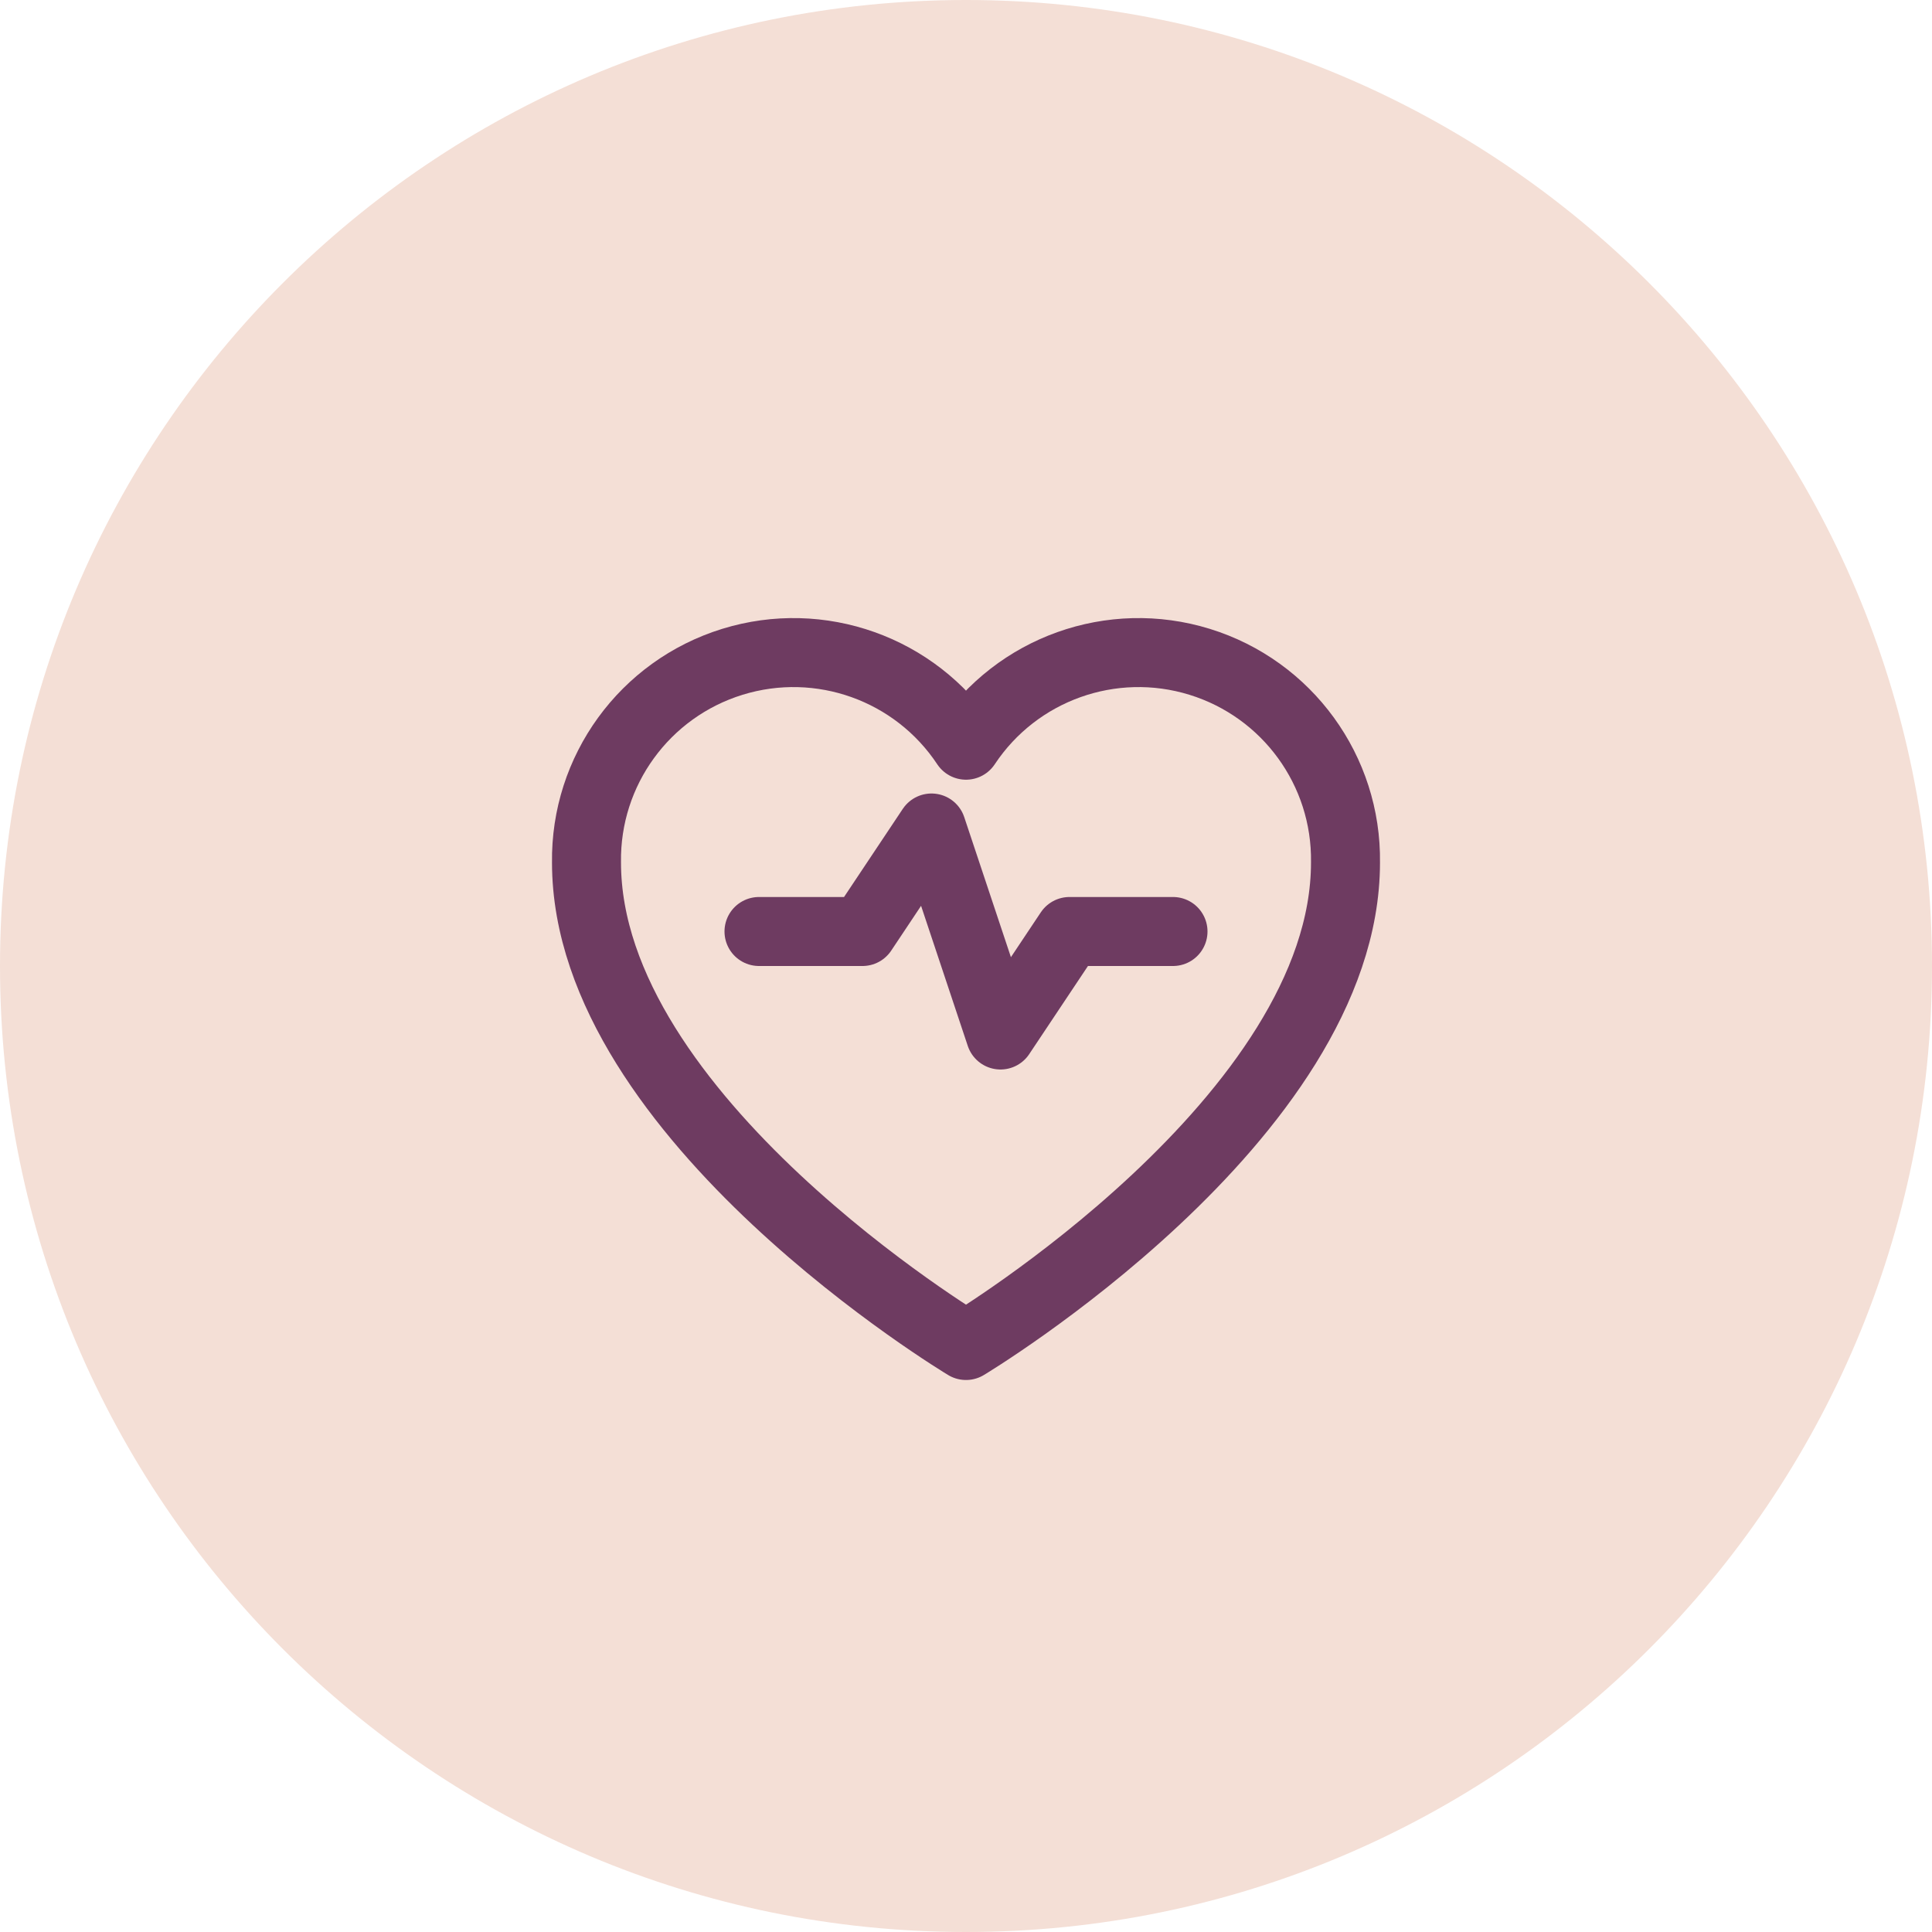
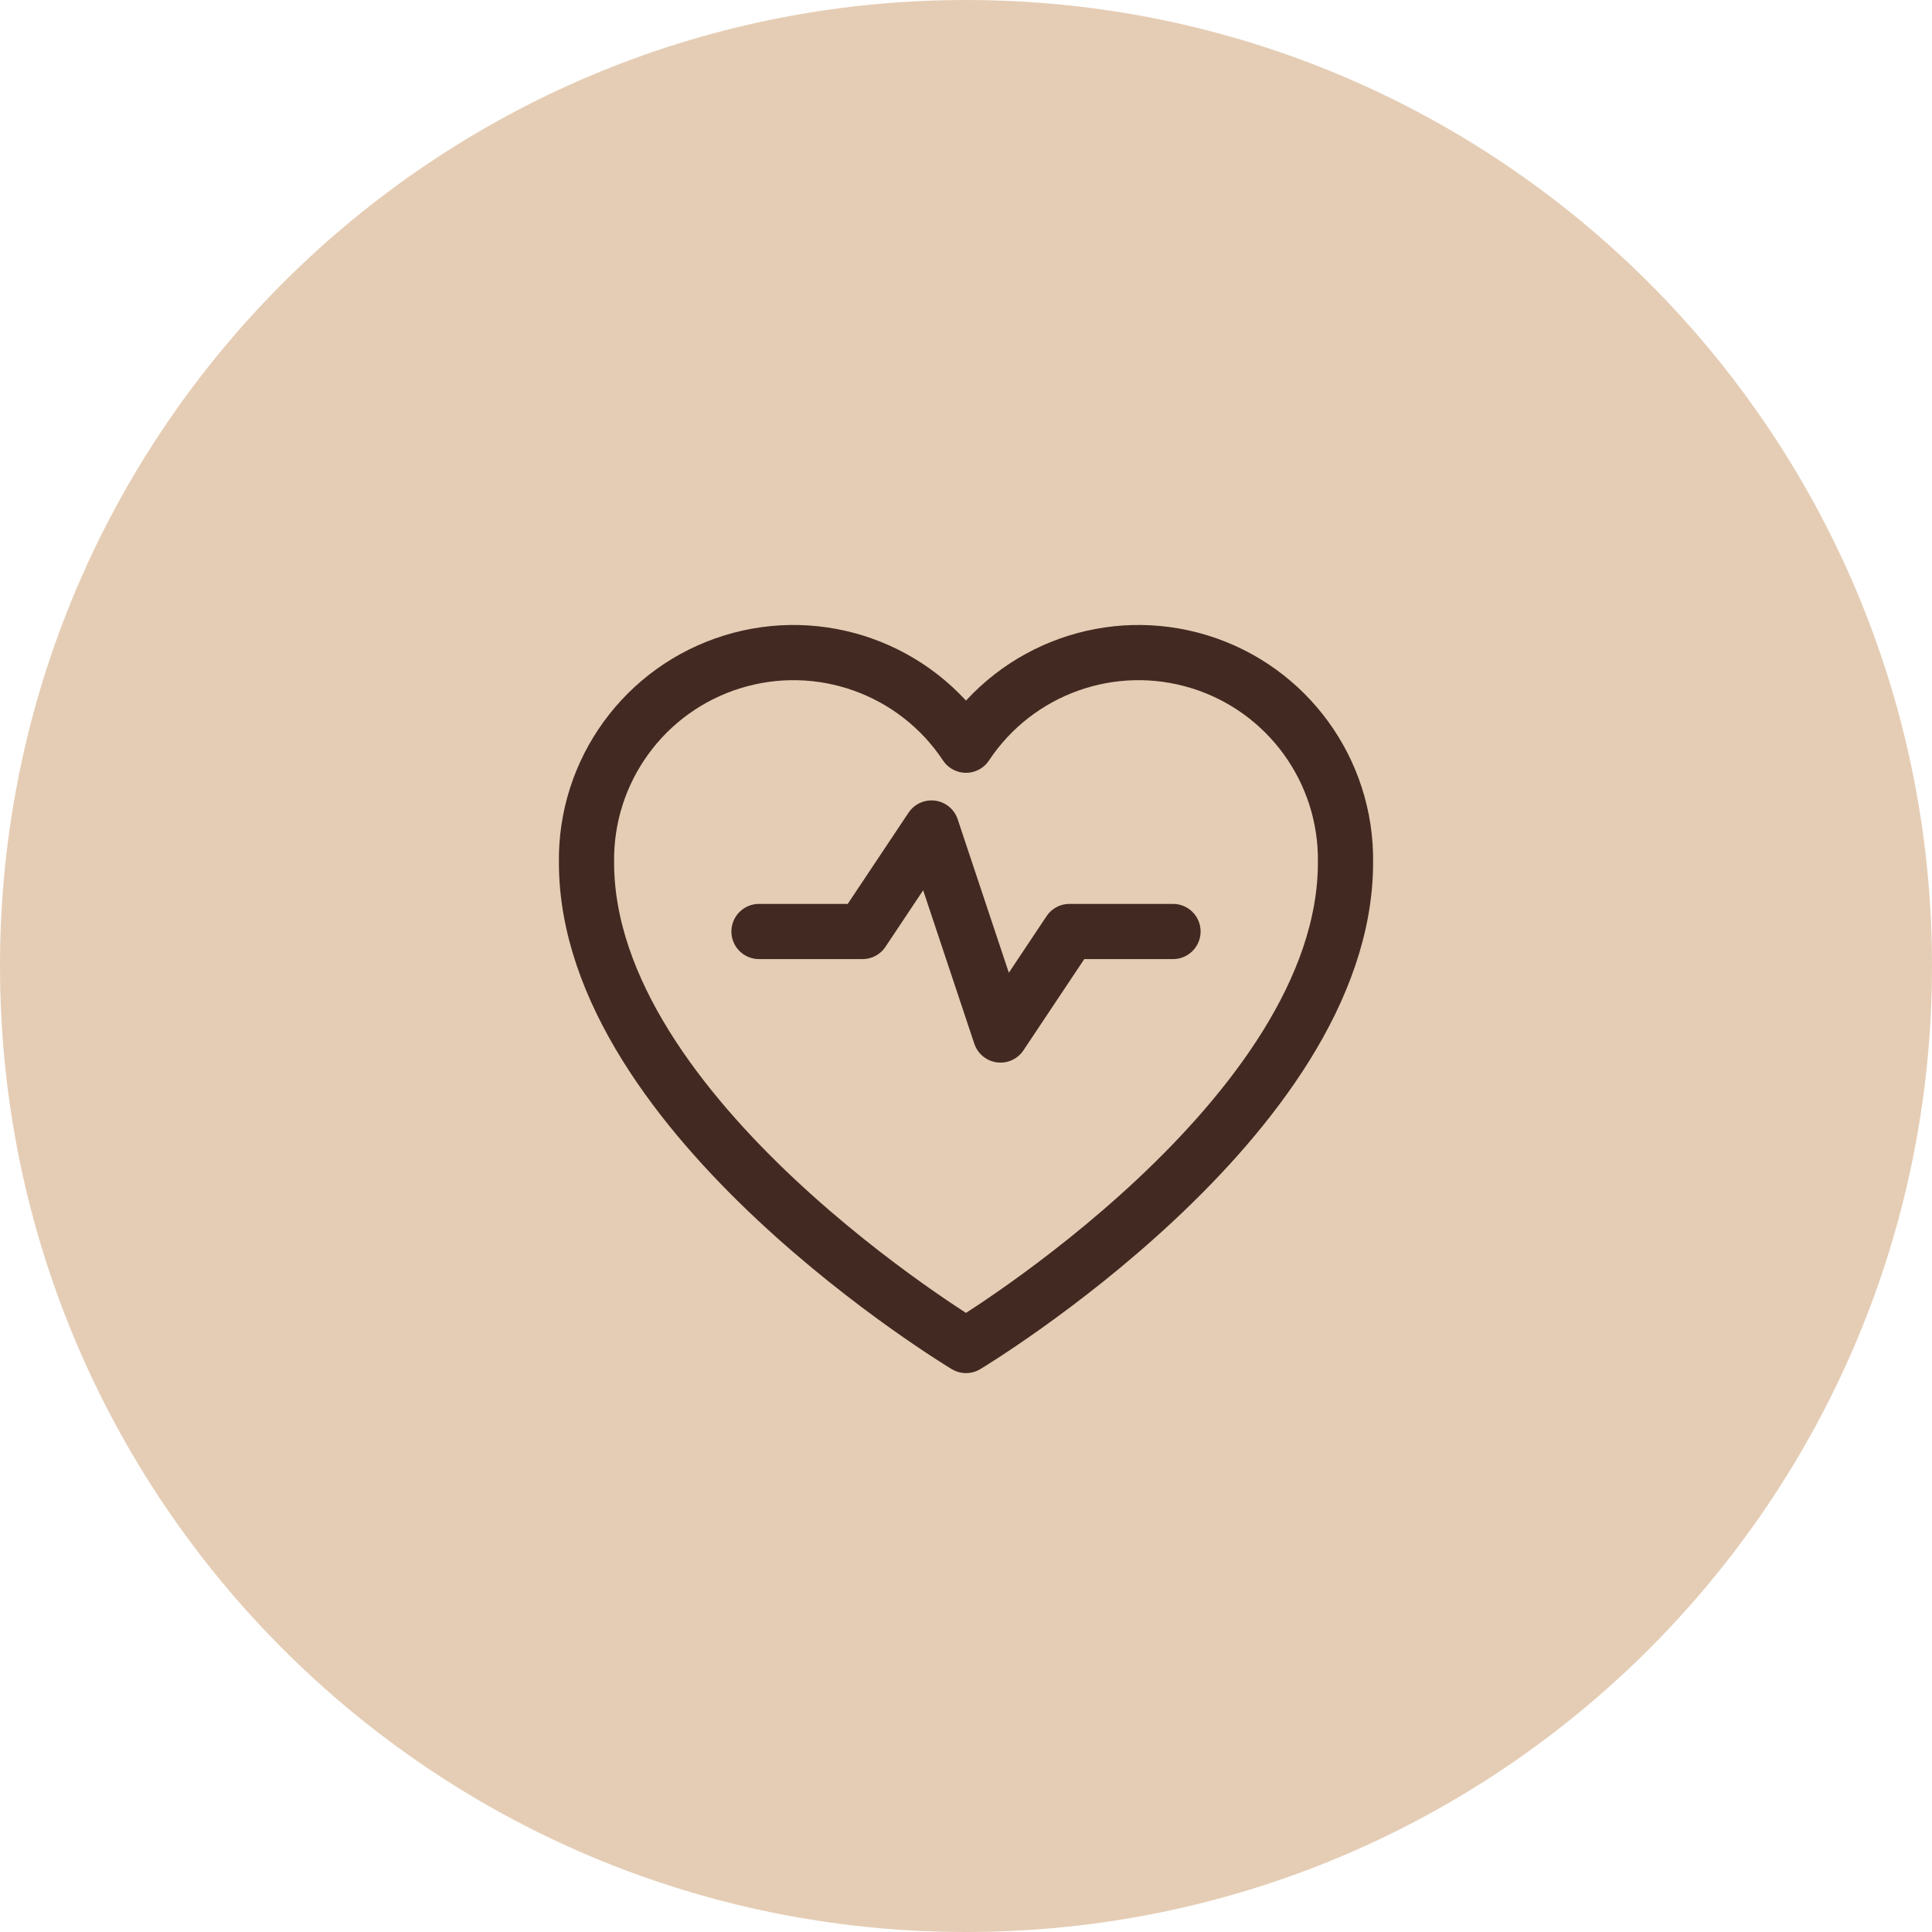
<svg xmlns="http://www.w3.org/2000/svg" width="56" height="56" viewBox="0 0 56 56" aria-hidden="true">
-   <circle cx="28" cy="28" r="28" fill="#F4DFD6" />
-   <g fill="none" stroke="#6E3B61" stroke-width="2" stroke-linecap="round" stroke-linejoin="round">
+   <circle cx="28" cy="28" r="28" fill="#E5CDB5" />
+   <g fill="none" stroke="#422921" stroke-width="1.6" stroke-linecap="round" stroke-linejoin="round">
    <path d="M28 39s-11-6.6-11-14a6 6 0 0 1 11-3.4A6 6 0 0 1 39 25c0 7.4-11 14-11 14z" />
    <path d="M22 27h3l2-3 2 6 2-3h3" />
  </g>
</svg>
